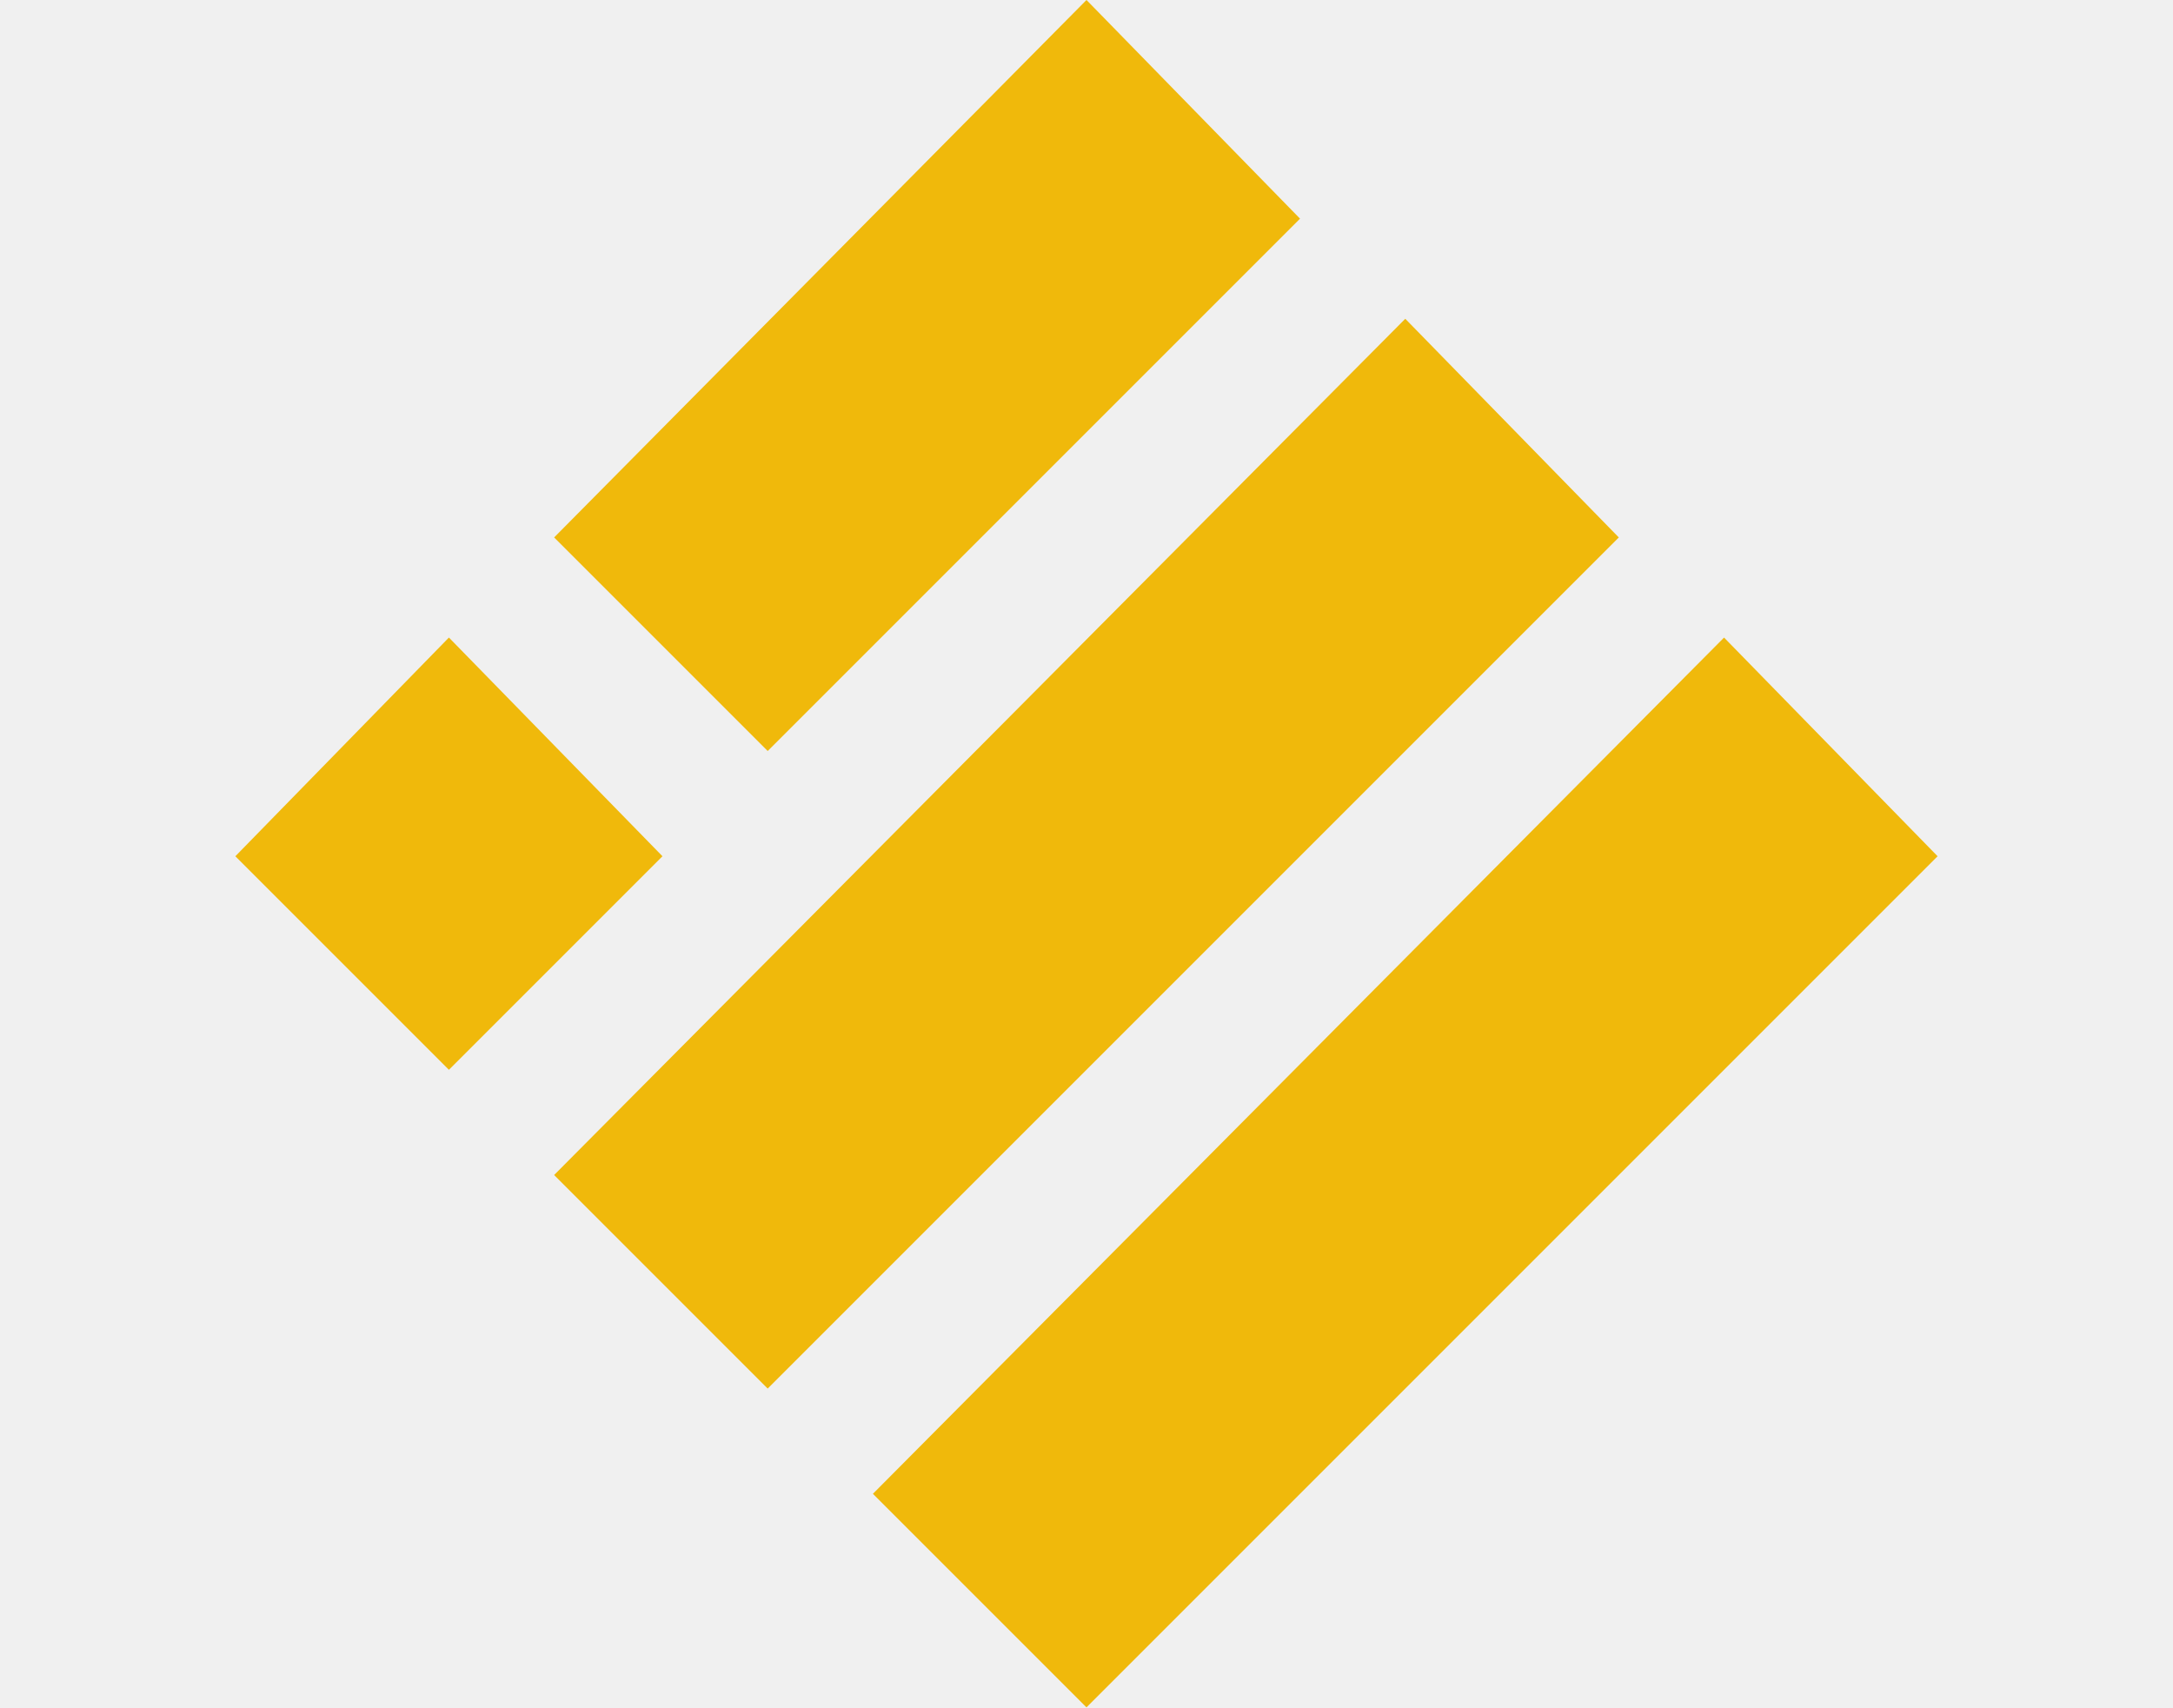
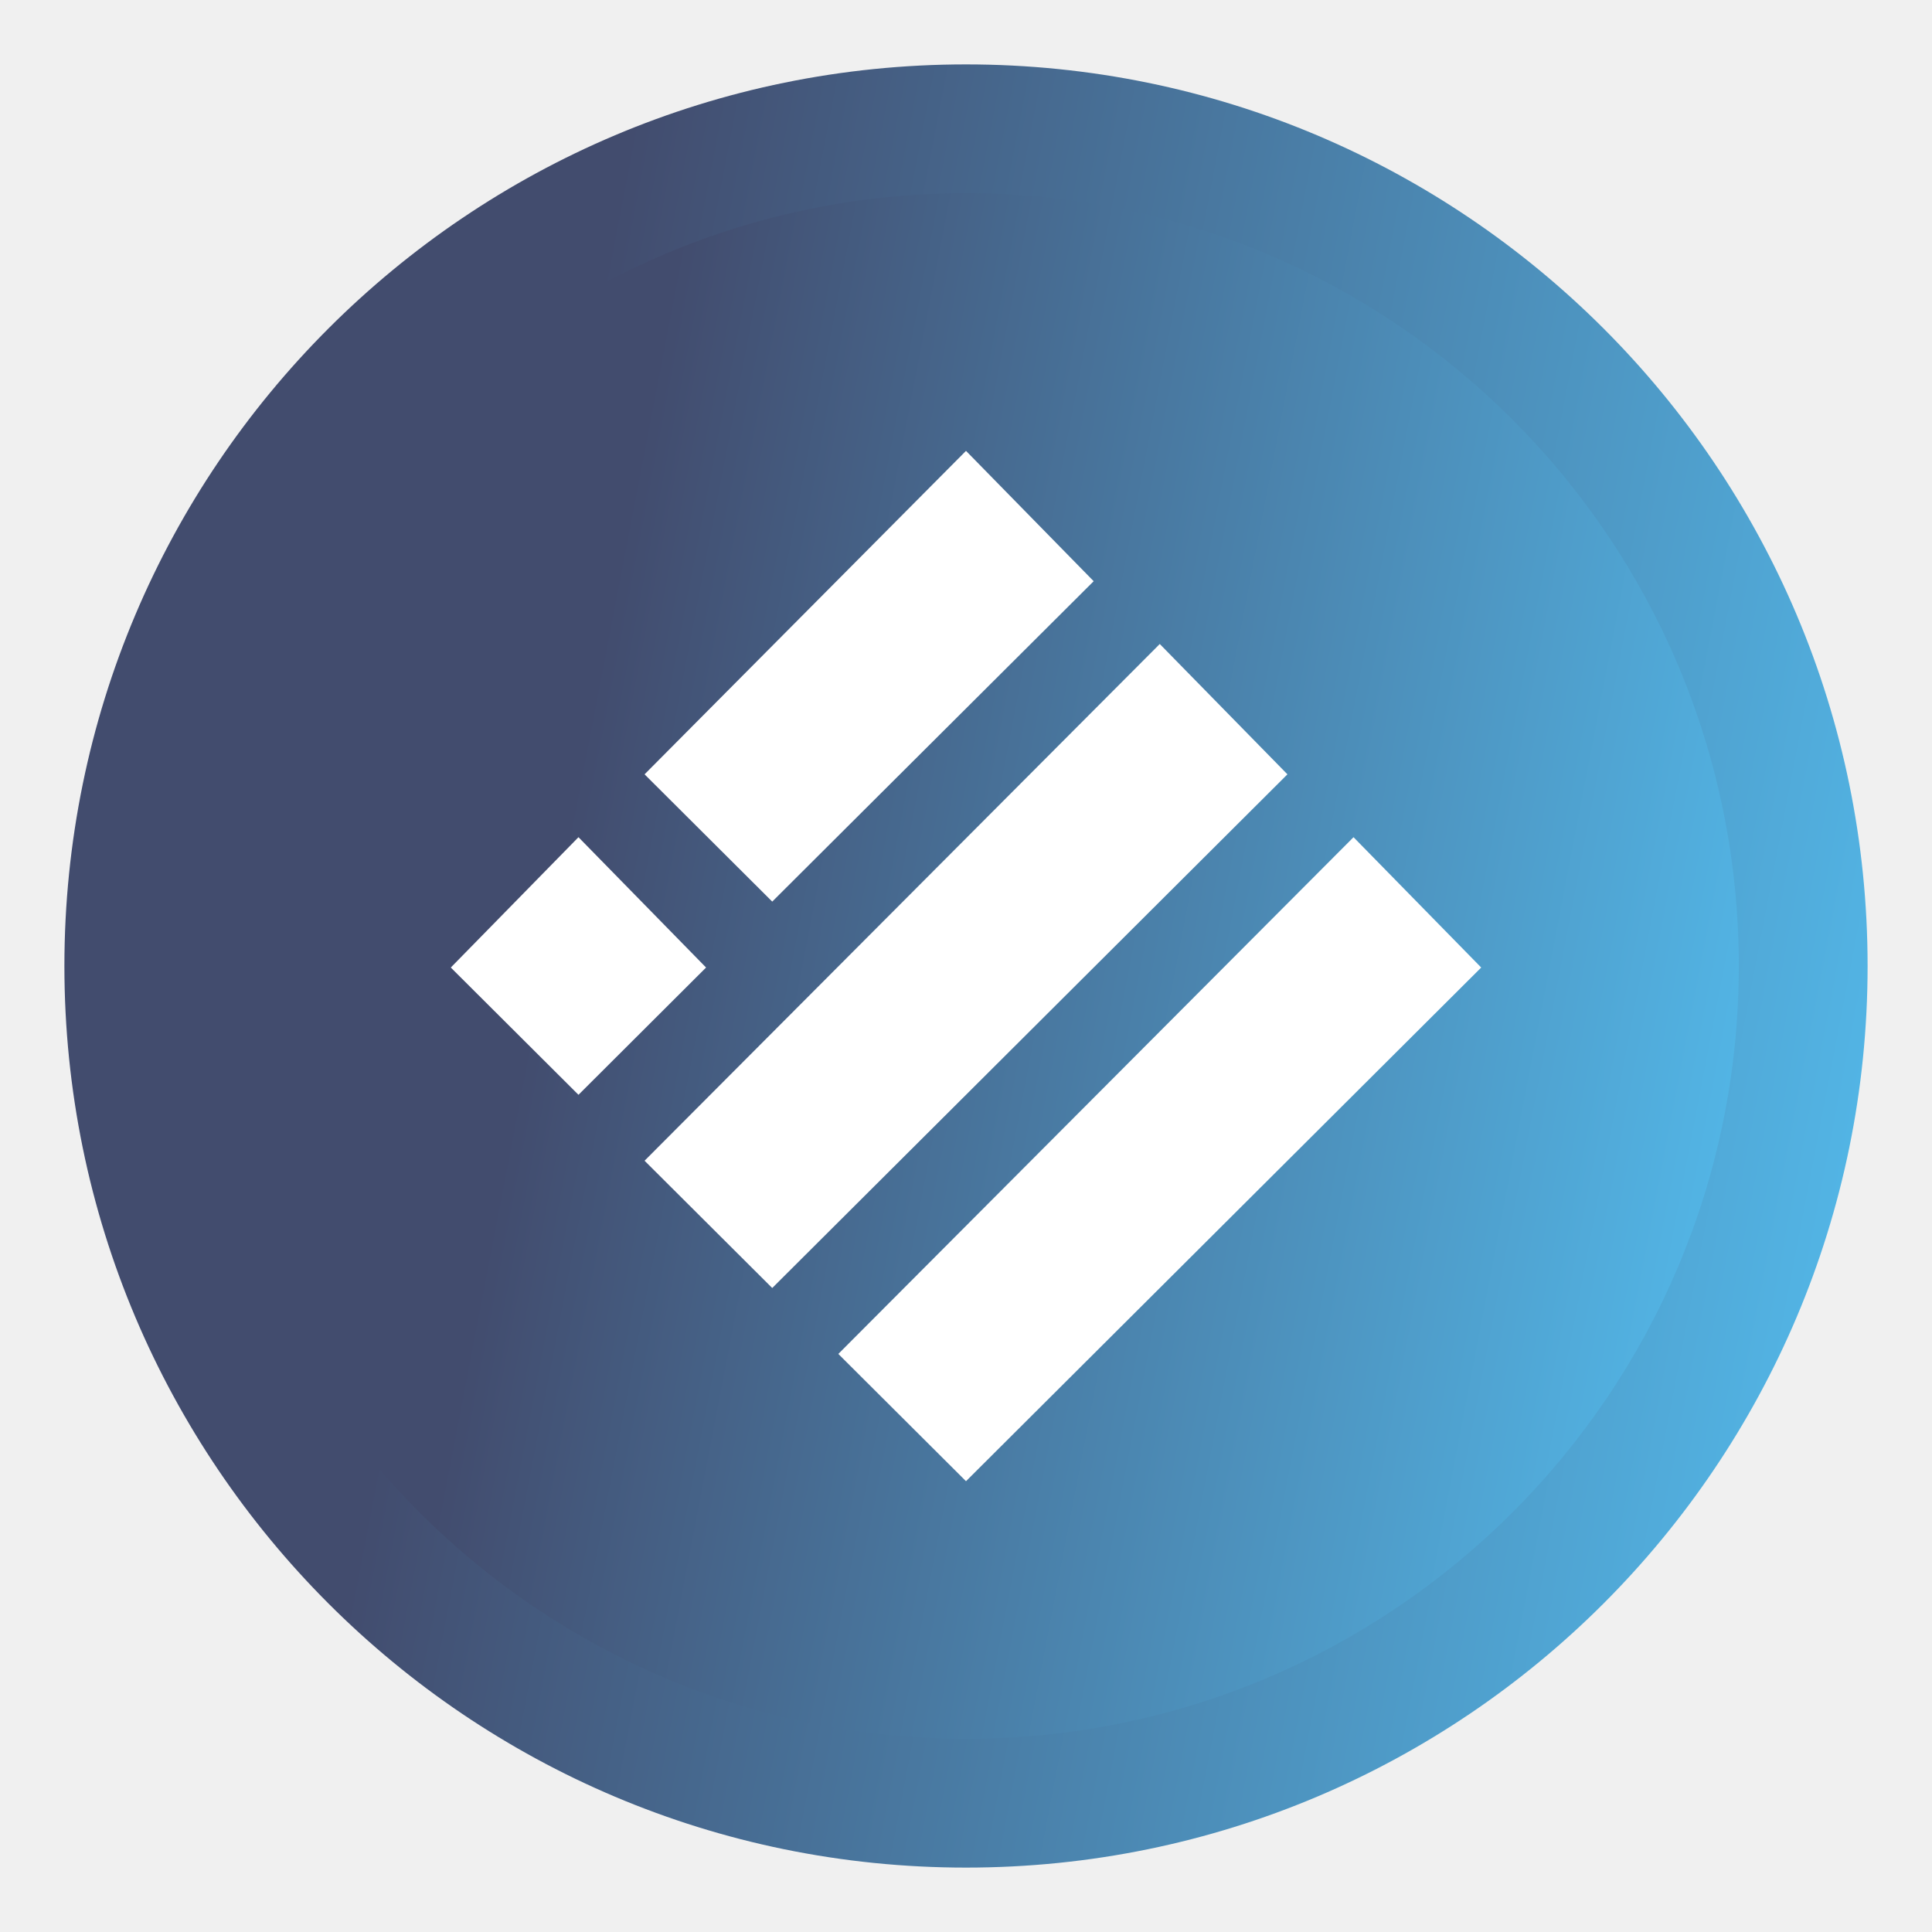
- <svg xmlns="http://www.w3.org/2000/svg" viewBox="0 0 336.41 337.42" width="28" height="22">
+ <svg xmlns="http://www.w3.org/2000/svg" width="24" height="24" viewBox="0 0 24 24" fill="none">
+   <g clip-path="url(#clip0_327_549)">
+     <path d="M12 23.2C18.186 23.2 23.2 18.185 23.2 12C23.2 5.814 18.186 0.8 12 0.8C5.814 0.8 0.8 5.814 0.8 12C0.8 18.185 5.814 23.2 12 23.2Z" fill="url(#paint0_linear_327_549)" />
+     <path d="M12 21.6C17.302 21.6 21.6 17.302 21.6 12C21.6 6.698 17.302 2.4 12 2.4C6.698 2.4 2.4 6.698 2.4 12C2.4 17.302 6.698 21.6 12 21.6Z" fill="url(#paint1_linear_327_549)" />
+     <path d="M12 5.601L13.586 7.22L9.593 11.2L8.007 9.619L12 5.601Z" fill="white" />
+     <path d="M14.407 8L15.993 9.619L9.593 16L8.007 14.419L14.407 8Z" fill="white" />
+     <path d="M7.186 10.4L8.771 12.019L7.186 13.6L5.6 12.019L7.186 10.4Z" fill="white" />
+     <path d="M16.814 10.4L18.4 12.019L12 18.4L10.414 16.819L16.814 10.4Z" fill="white" />
+   </g>
  <defs>
-     <style>.cls-1{fill:#f0b90b;stroke:#f0b90b;}</style>
+     <linearGradient id="paint0_linear_327_549" x1="7.983" y1="0.8" x2="25.749" y2="4.209" gradientUnits="userSpaceOnUse">
+       <stop stop-color="#424C6E" />
+       <stop offset="1" stop-color="#53B9EA" />
+     </linearGradient>
+     <linearGradient id="paint1_linear_327_549" x1="8.557" y1="2.4" x2="23.785" y2="5.322" gradientUnits="userSpaceOnUse">
+       <stop stop-color="#424C6E" />
+       <stop offset="1" stop-color="#53B9EA" />
+     </linearGradient>
+     <clipPath id="clip0_327_549">
+       <rect width="24" height="24" fill="white" />
+     </clipPath>
  </defs>
-   <g id="Layer_2" data-name="Layer 2">
-     <g id="Layer_1-2" data-name="Layer 1">
-       <path class="cls-1" d="M168.2.71l41.5,42.5L105.2,147.71l-41.5-41.5Z" />
-       <path class="cls-1" d="M231.2,63.71l41.5,42.5L105.2,273.71l-41.5-41.5Z" />
-       <path class="cls-1" d="M42.2,126.71l41.5,42.5-41.5,41.5L.7,169.21Z" />
-       <path class="cls-1" d="M294.2,126.71l41.5,42.5L168.2,336.71l-41.5-41.5Z" />
-     </g>
-   </g>
</svg>
